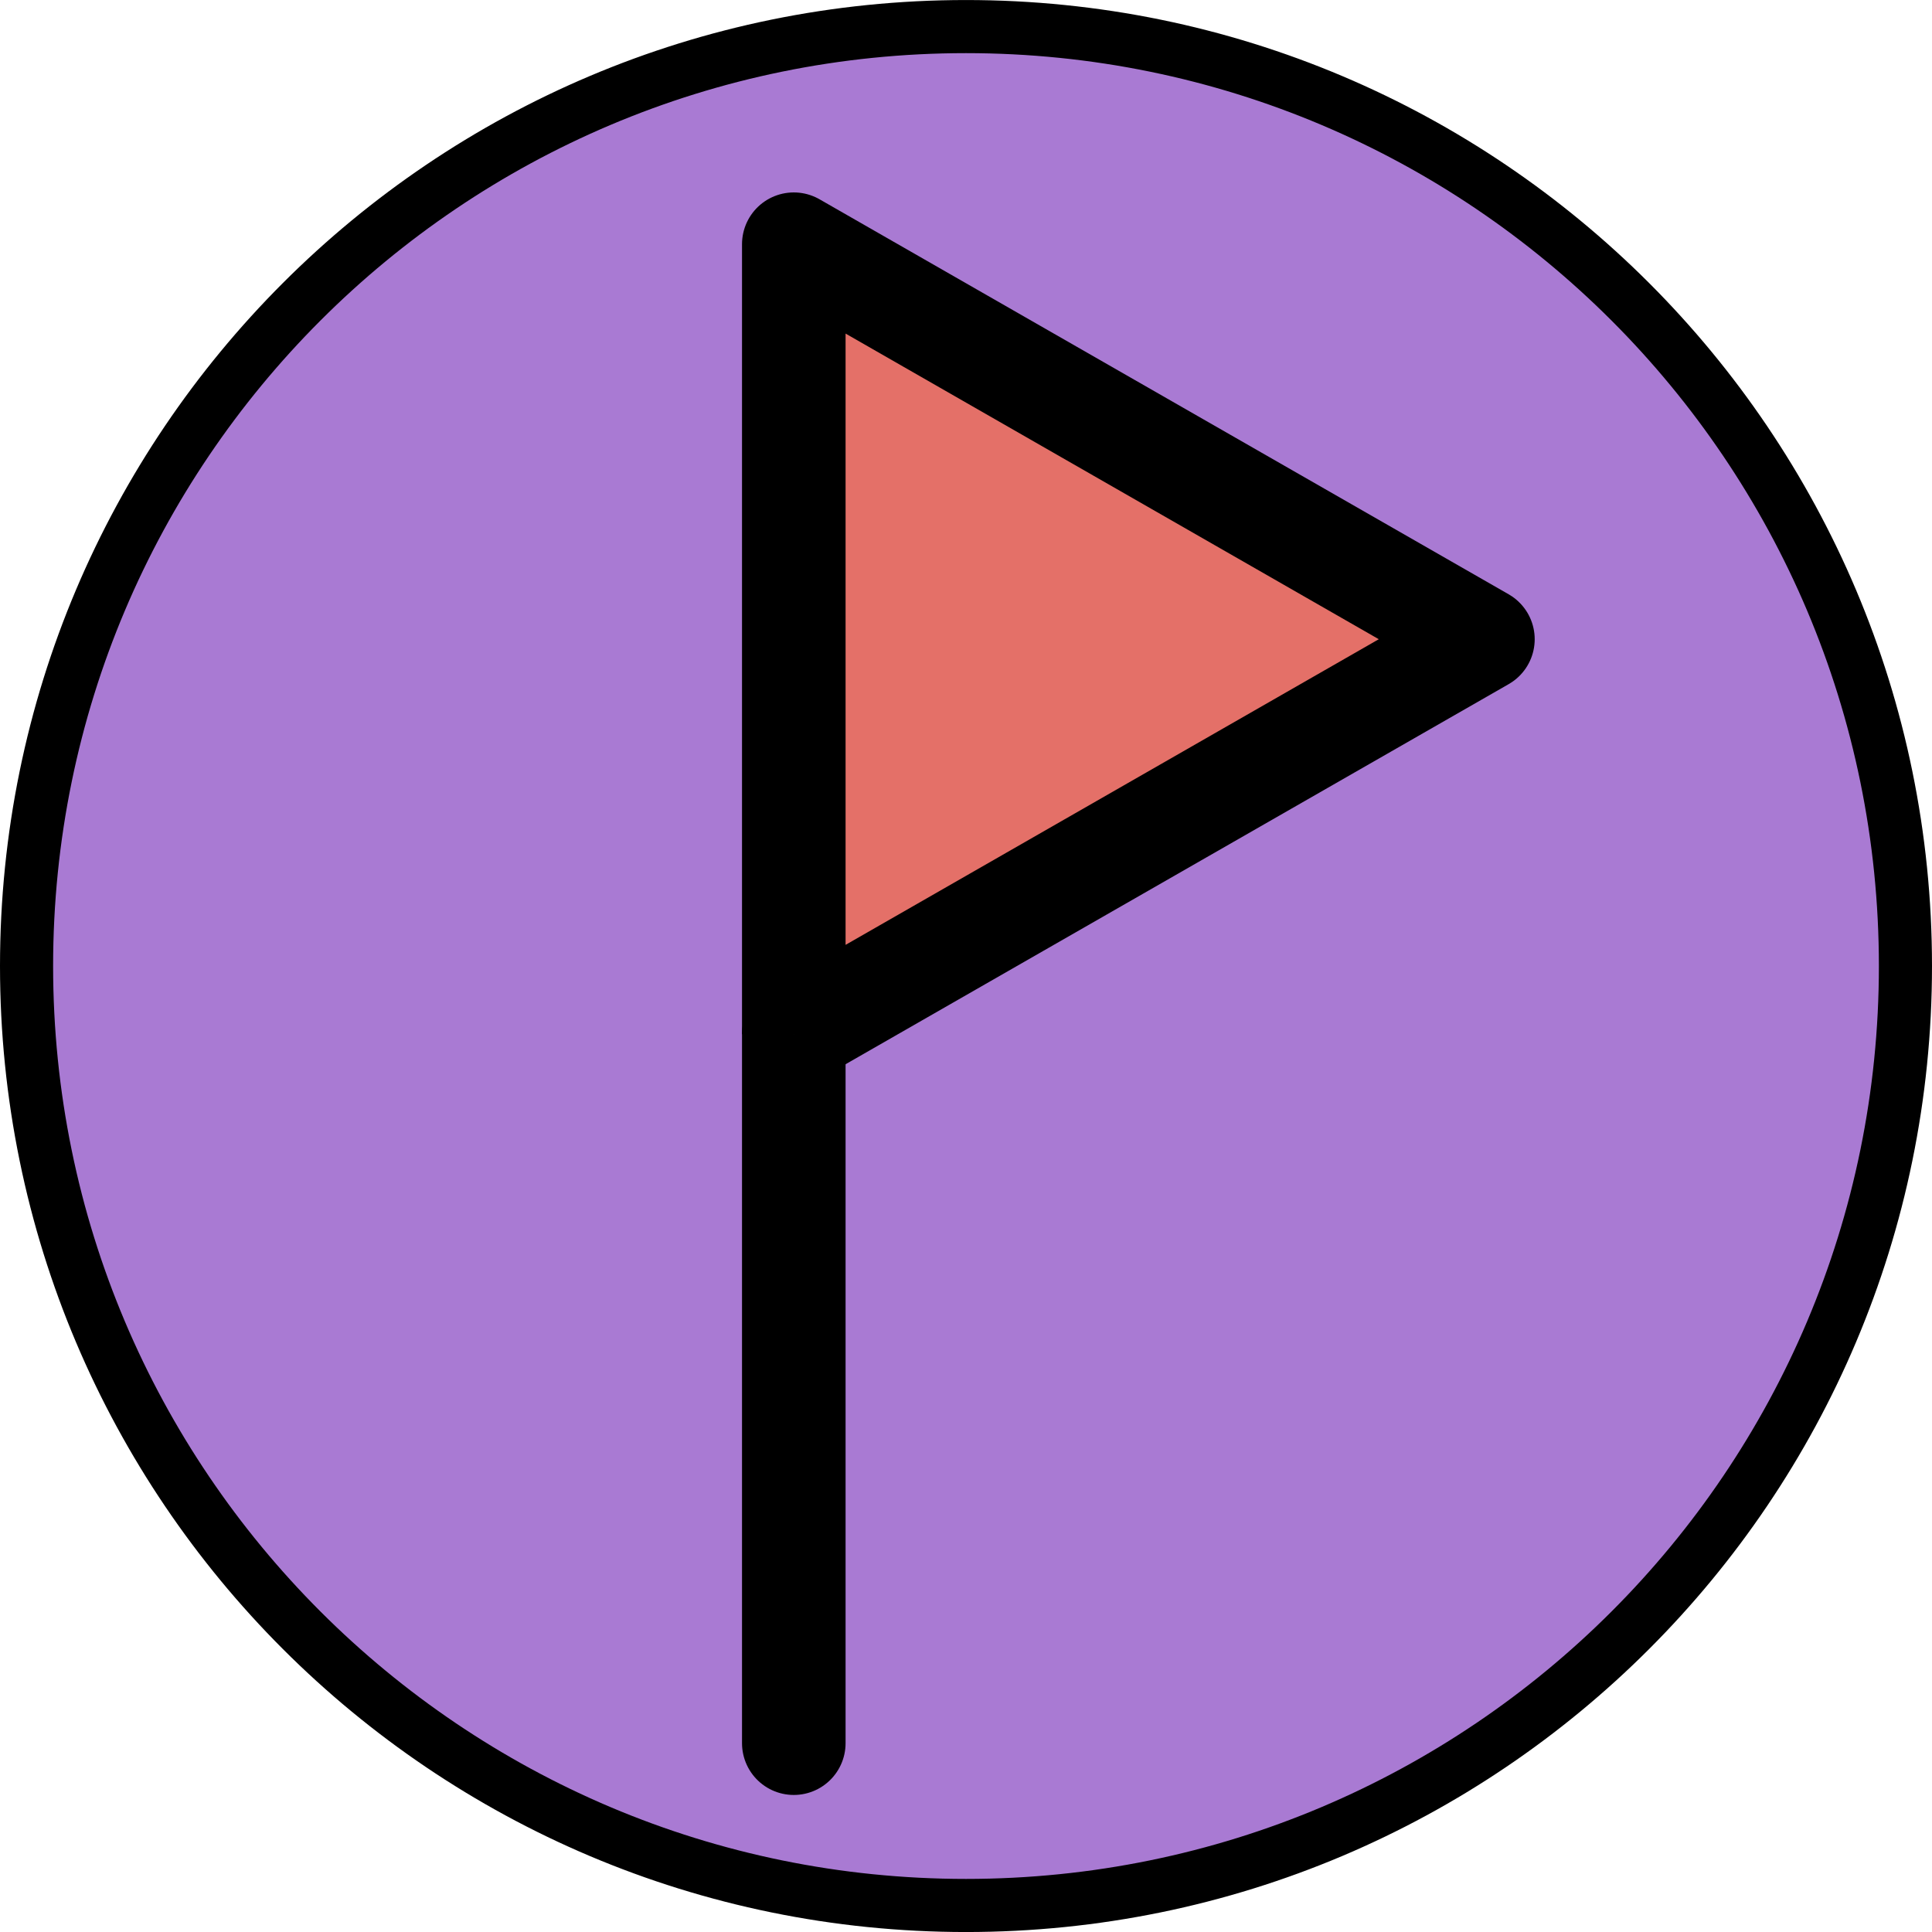
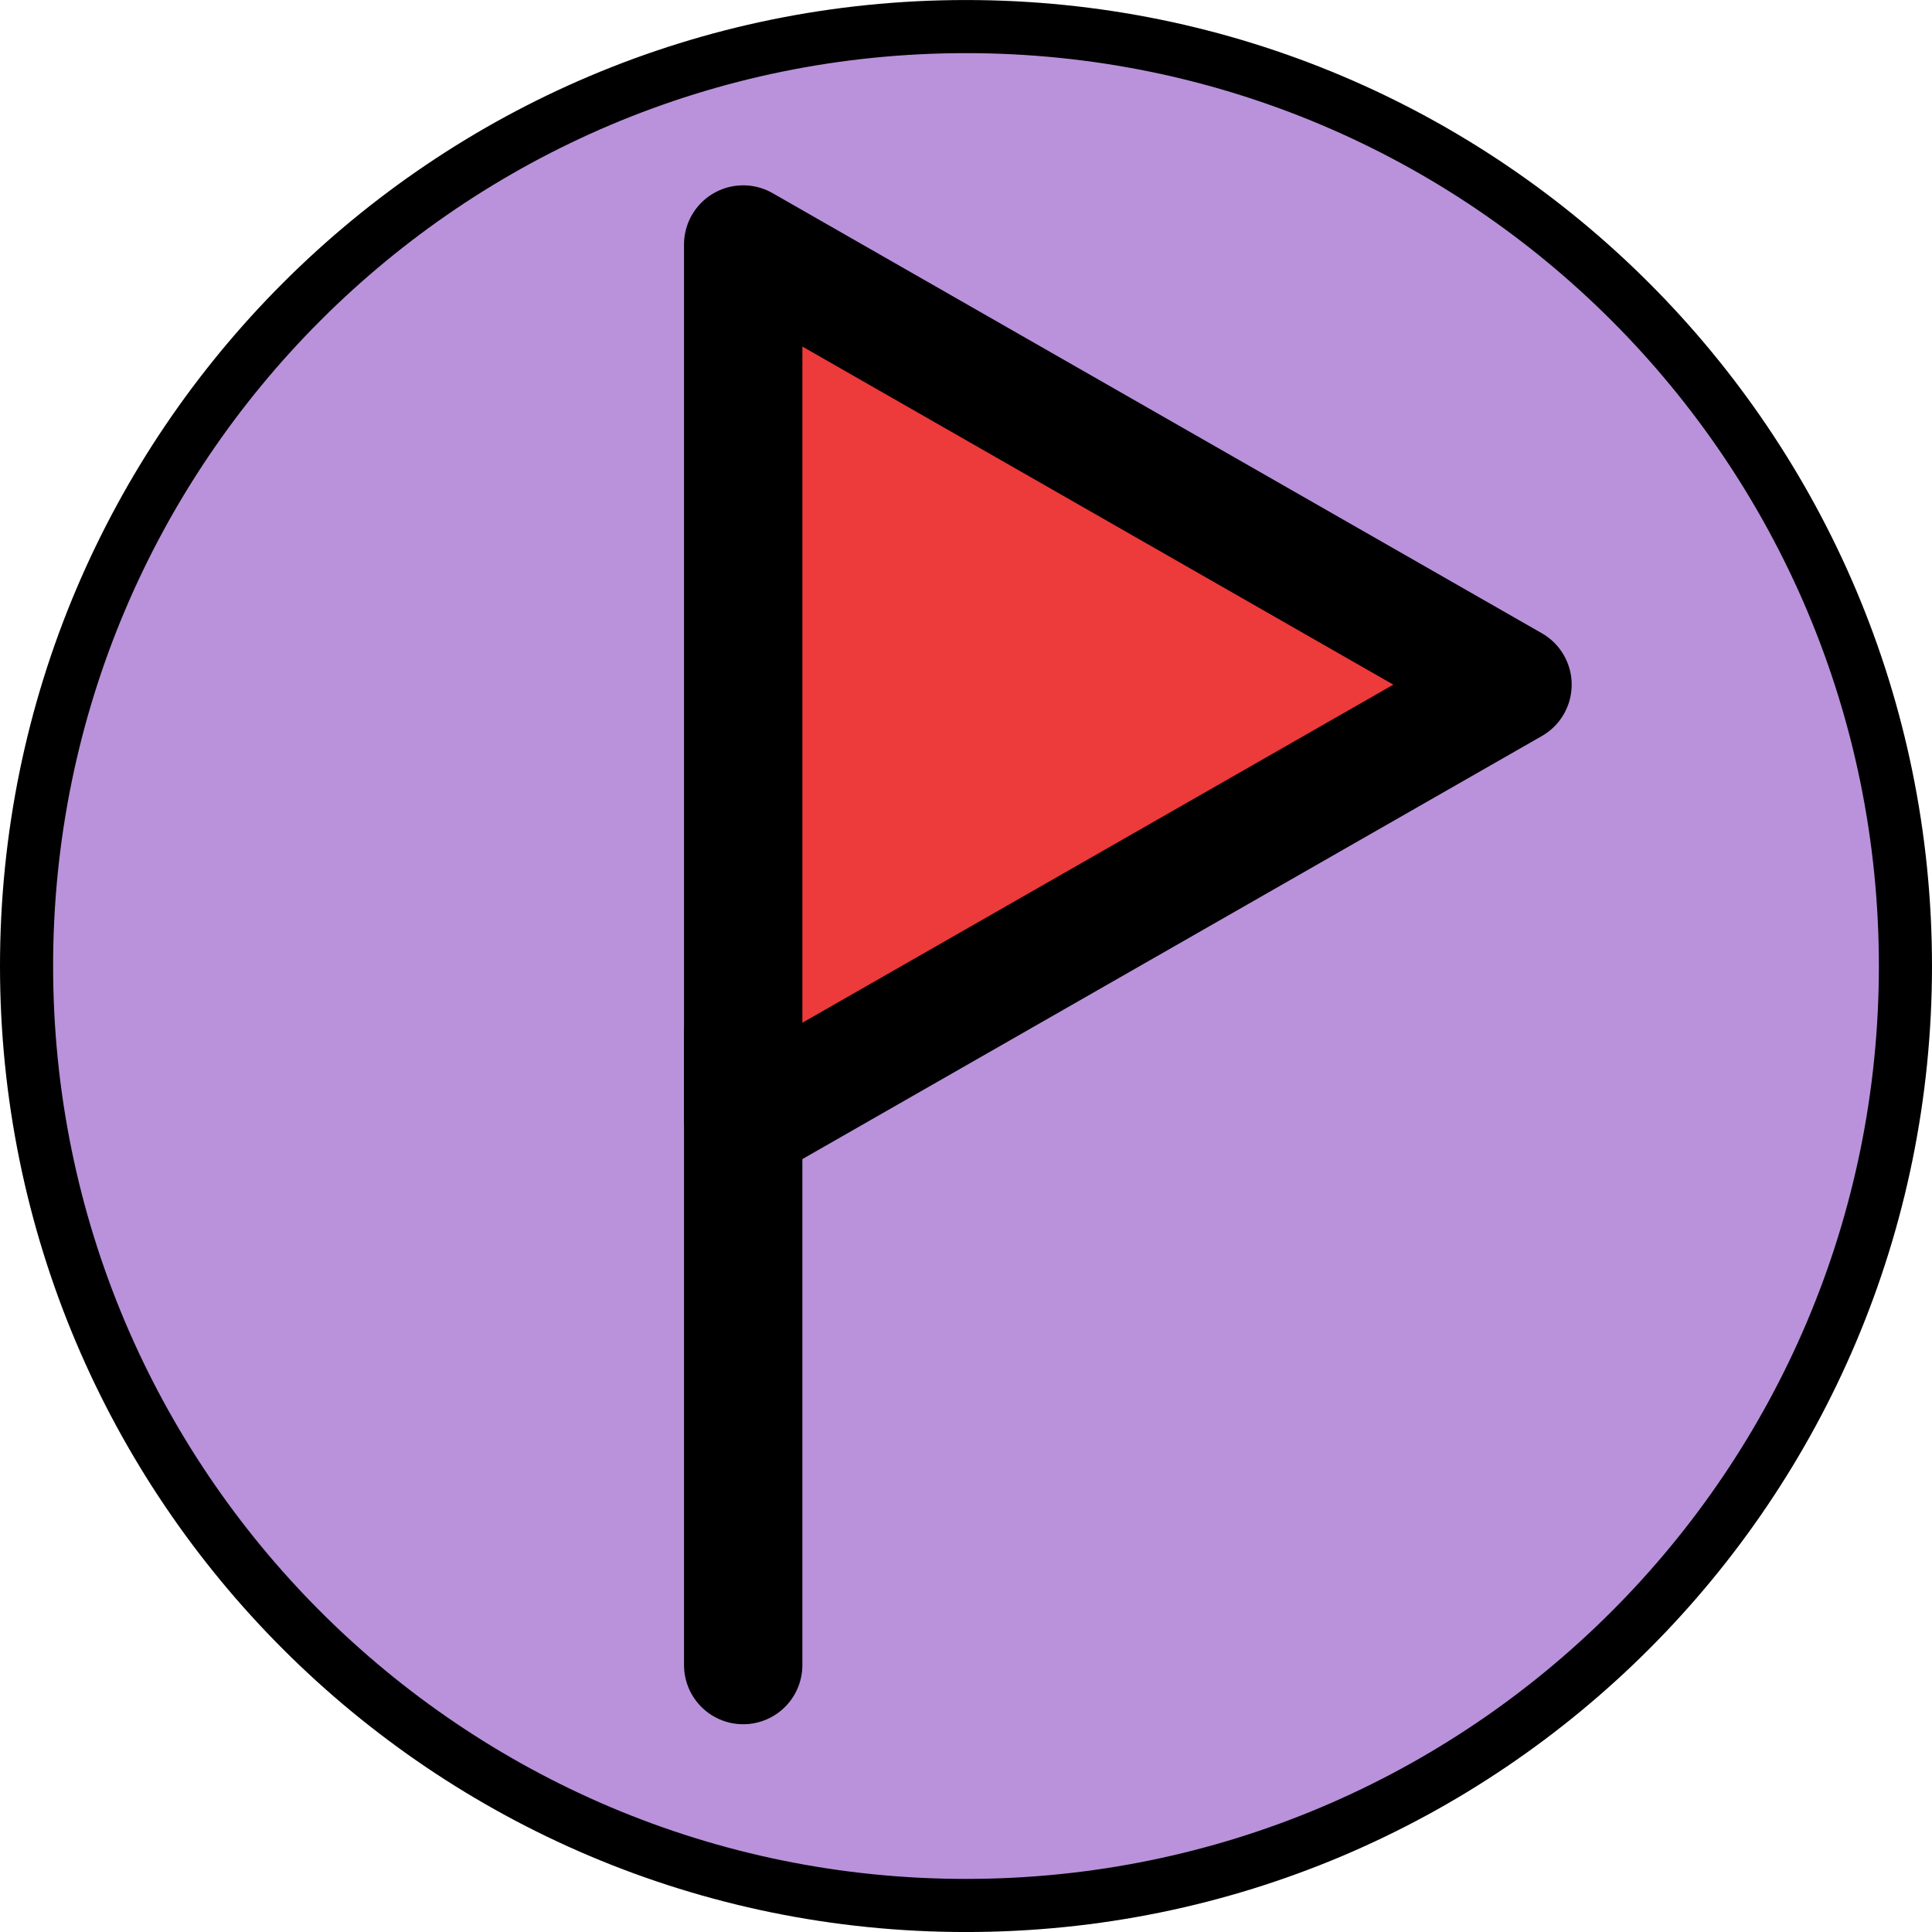
<svg xmlns="http://www.w3.org/2000/svg" width="13.059mm" height="13.059mm" viewBox="0 0 13.059 13.059" version="1.1" id="svg1" xml:space="preserve">
  <defs id="defs1" />
  <g id="layer1" transform="translate(-73.03249,-163.6383)">
    <g id="g10">
-       <circle style="fill:#a97ad3;fill-opacity:1;stroke:none;stroke-width:0.359;stroke-dasharray:none;stroke-dashoffset:0.12;stroke-opacity:1" id="path3-22-84" cx="79.562" cy="170.168" r="6.35" />
-       <circle style="fill:none;fill-opacity:1;stroke:#000000;stroke-width:0.359;stroke-dasharray:none;stroke-dashoffset:0.12;stroke-opacity:1" id="path3-22-1-1" cx="79.562" cy="170.168" r="6.35" />
-       <path style="fill:#faf9f7;stroke:#000000;stroke-width:0.7;stroke-linejoin:round;stroke-miterlimit:10;stroke-dasharray:none;stroke-linecap:round" d="m 78.398,175.421 v -4.792" id="path1" />
-       <path style="fill:#e47068;fill-opacity:1;stroke:#000000;stroke-width:0.7;stroke-linejoin:round;stroke-miterlimit:10;stroke-dasharray:none" d="m 78.398,170.629 v -5.34 l 4.658,2.67 -4.658,2.67" id="path3-2" />
+       <g id="g1" transform="translate(-1.5258789e-5)">
+         <circle style="fill:#b992db;fill-opacity:1;stroke:none;stroke-width:0.359;stroke-dasharray:none;stroke-dashoffset:0.12;stroke-opacity:1" id="path3-22-84-8" cx="79.562" cy="170.168" r="6.35" />
+         <circle style="fill:none;fill-opacity:1;stroke:#000000;stroke-width:0.359;stroke-dasharray:none;stroke-dashoffset:0.12;stroke-opacity:1" id="path3-22-1-1-8" cx="79.562" cy="170.168" r="6.35" />
+         <path style="fill:#faf9f7;stroke:#000000;stroke-width:0.8;stroke-linecap:round;stroke-linejoin:round;stroke-miterlimit:10;stroke-dasharray:none" d="m 78.056,174.893 v -4.264" id="path1-2" />
+         <path style="fill:#ed3a3a;fill-opacity:1;stroke:#000000;stroke-width:0.8;stroke-linejoin:round;stroke-miterlimit:10;stroke-dasharray:none" d="m 78.056,171.241 v -5.95 l 5.2,2.975 -5.2,2.975" id="path3-2-4" />
+       </g>
    </g>
  </g>
</svg>
